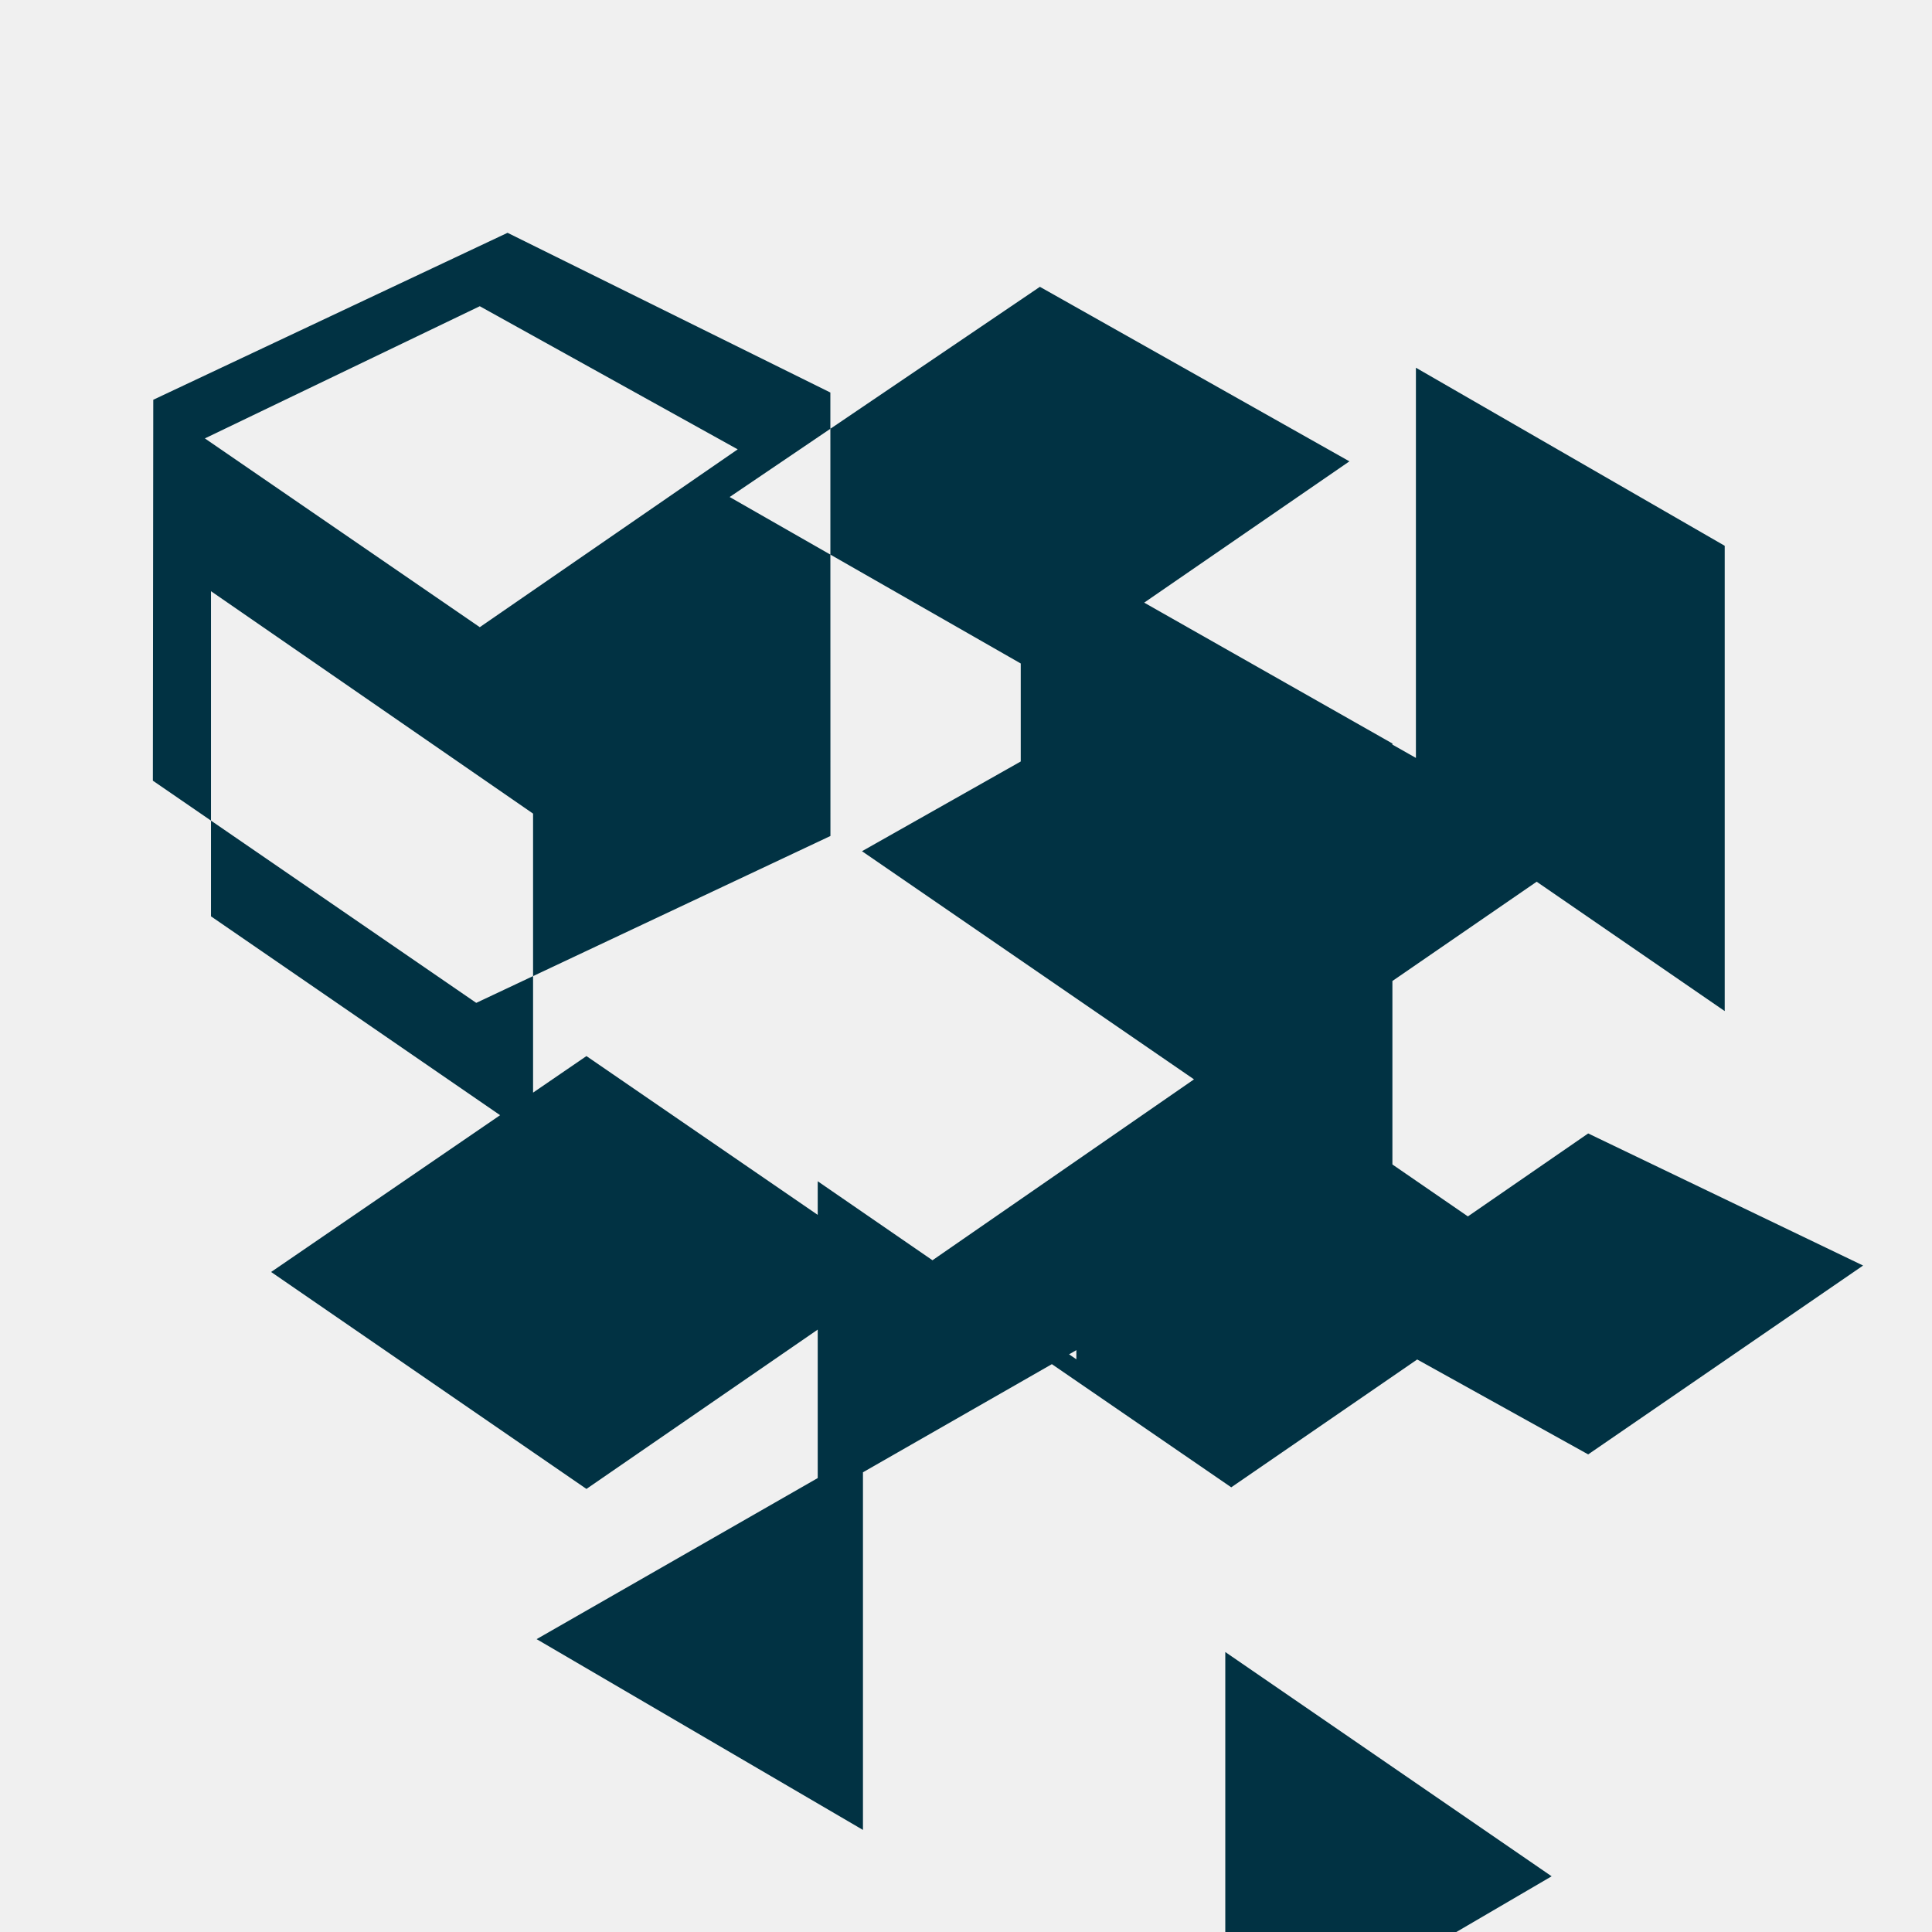
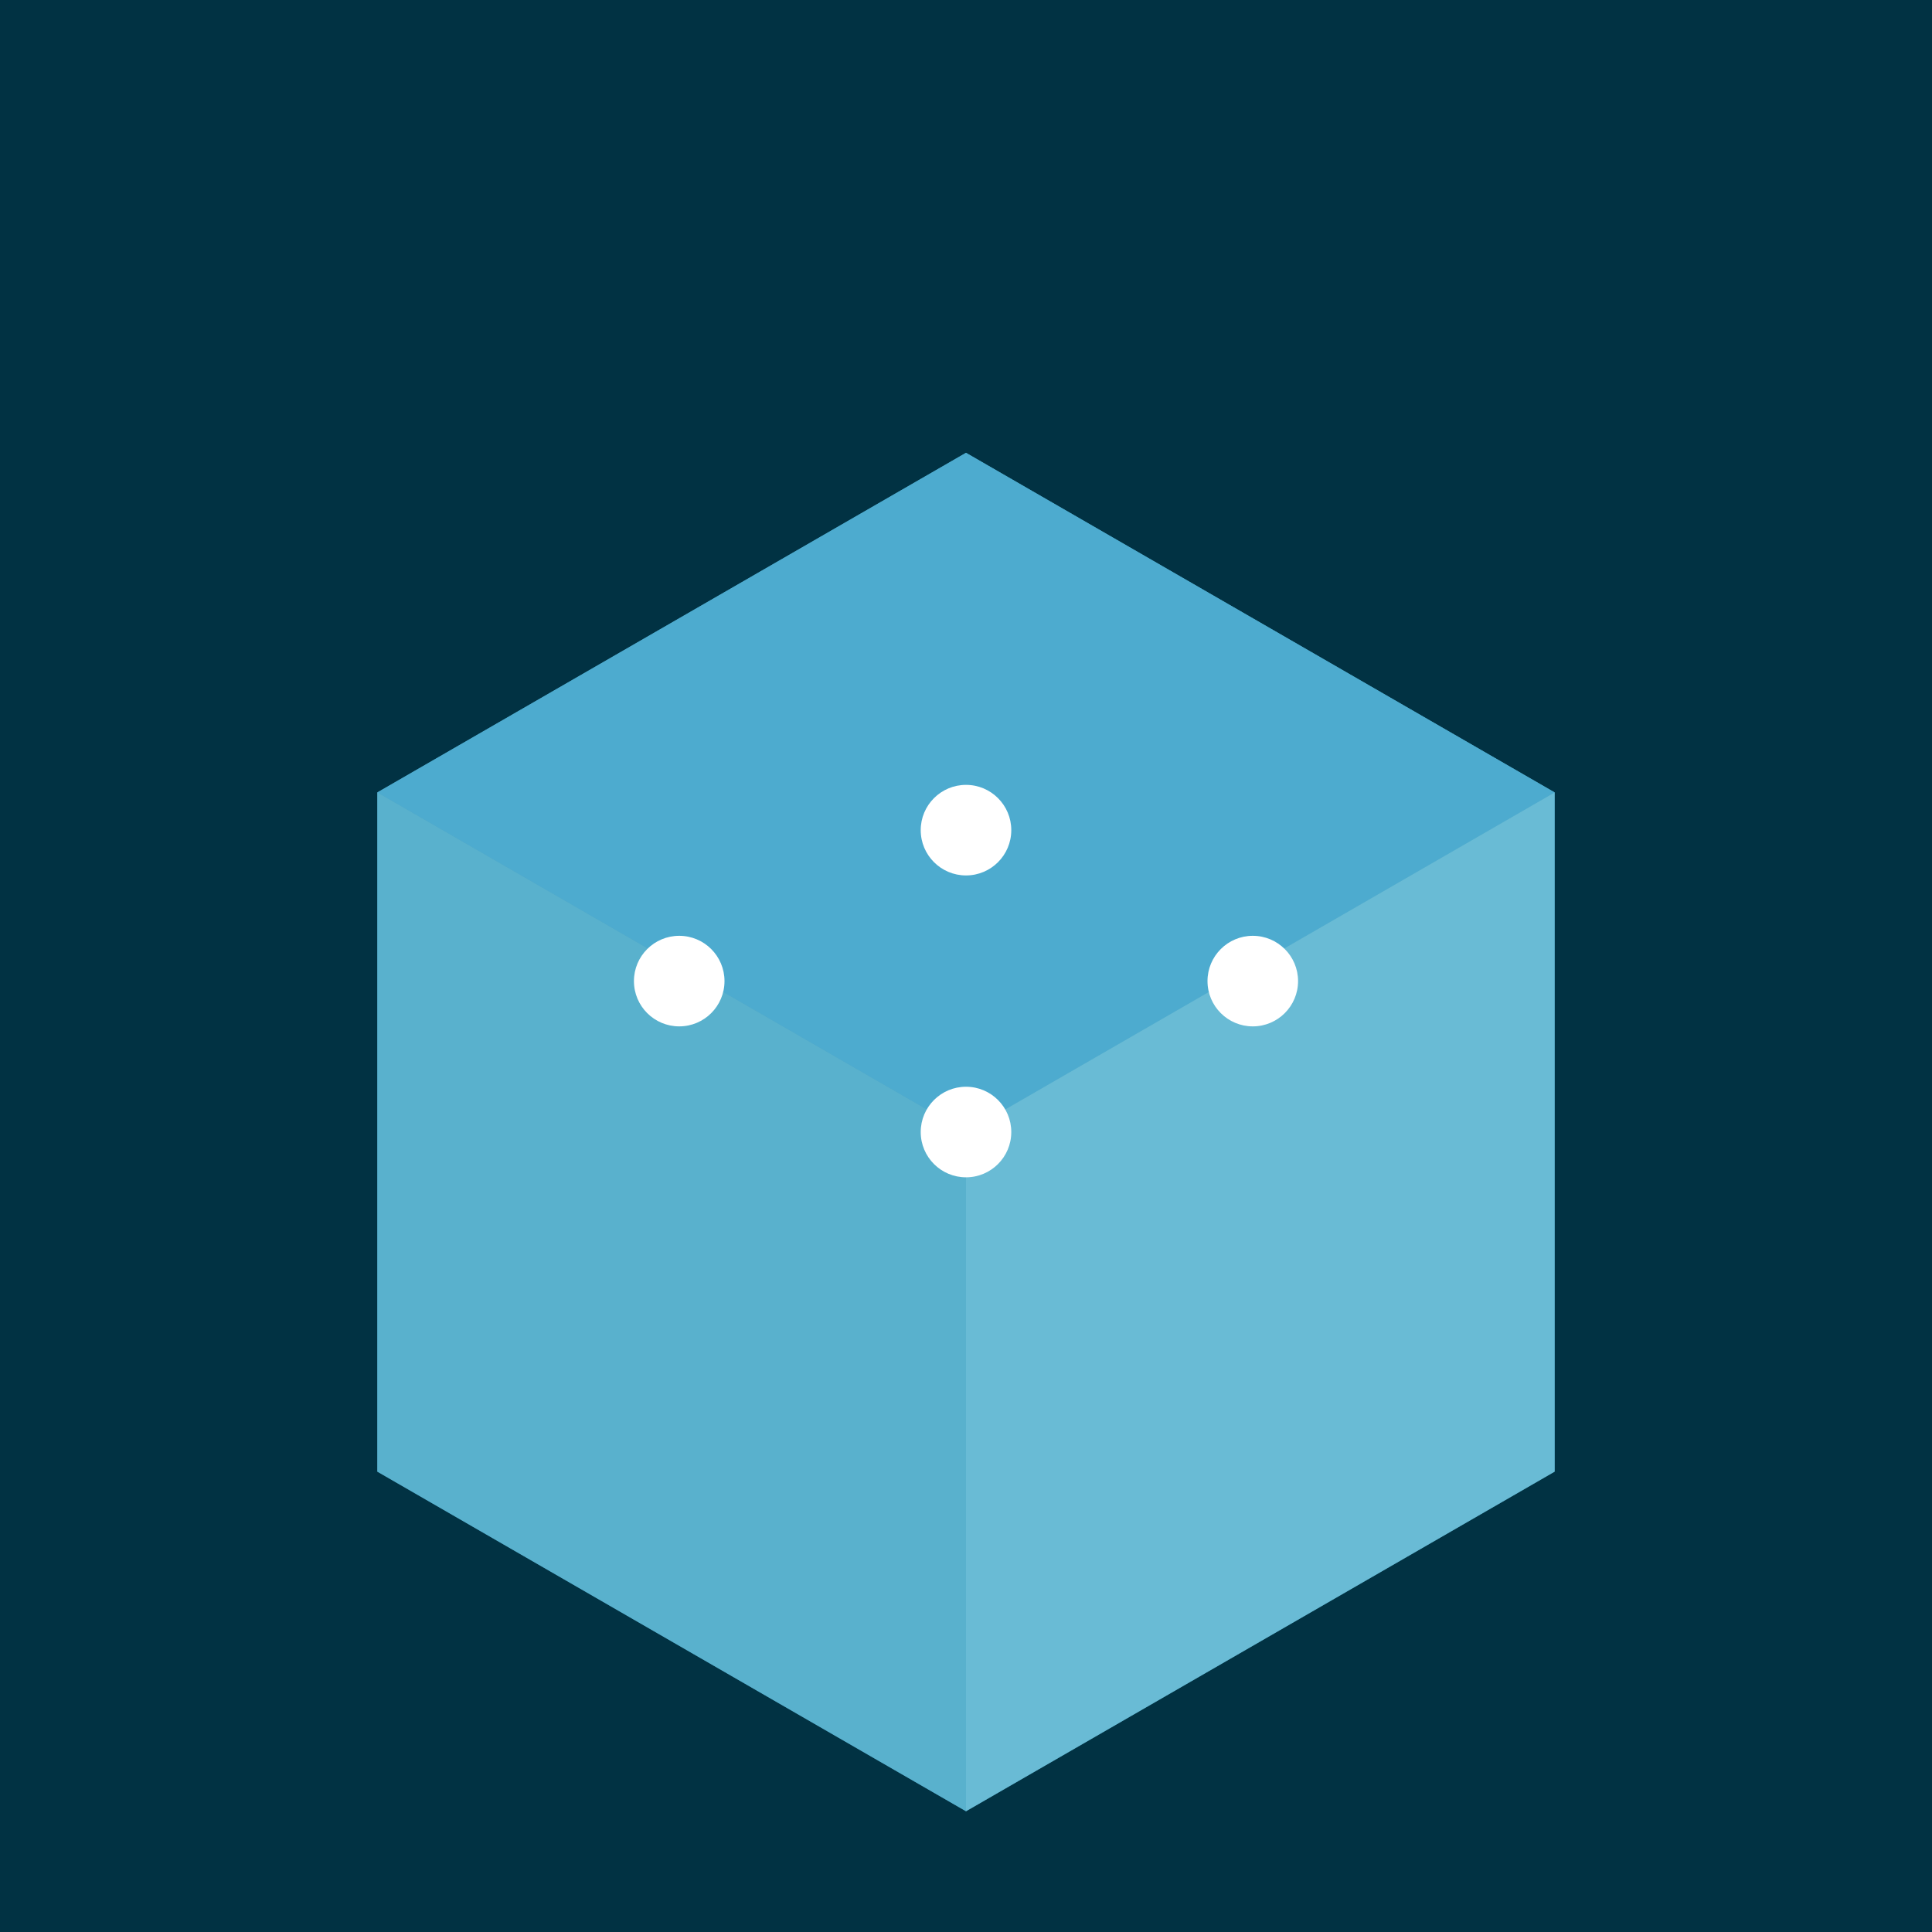
- <svg xmlns="http://www.w3.org/2000/svg" role="img" viewBox="0 0 24 24" fill="#013243">
-   <path d="M10.315 4.876L6.305 2.892l-4.401 2.074-.005 4.732 4.017 2.76 4.4-2.073zm2.365 1.74l4.617 2.62v5.264l-4.617-3.172zm-6.72-2.812l3.204 1.778-3.204 2.209-3.415-2.345zm7.411 12.968l-3.213 1.839V14.674l3.213 2.212zm8.054-4.212l-3.836-2.639v-5.353l3.836 2.212zm-8.507-8.997l3.845 2.168-3.845 2.647-3.854-2.204zM6.622 14.135l-4.001-2.752V7.344l4.001 2.763zm.044 6.227l4.054-2.323v4.693l-4.054-2.37zm8.511-12.314l4.46 2.528-4.46 3.069-4.469-3.071zm.044 12.474l4.054 2.786-4.054 2.37zm-7.936-7.403l3.909 2.684-3.909 2.693-3.917-2.695zm8.01-.031l3.917 2.695-3.917 2.693-3.909-2.684zm7.849 2.633l-3.415 2.346-3.203-1.778 3.203-2.209z" />
+ <svg xmlns="http://www.w3.org/2000/svg" viewBox="0 0 128 128">
+   <rect width="128" height="128" fill="#013243" />
+   <g transform="translate(25, 30)">
+     <polygon points="39,0 78,22.5 78,67.5 39,90 0,67.5 0,22.5" fill="#4dabcf" opacity="0.9" />
+     <polygon points="39,0 78,22.5 39,45 0,22.5" fill="#4dabcf" />
+     <polygon points="39,45 78,22.5 78,67.5 39,90" fill="#77c7dd" opacity="0.7" />
+     <polygon points="0,22.5 39,45 39,90 0,67.5" fill="#5eb5d0" opacity="0.8" />
+     <circle cx="20" cy="35" r="3" fill="#ffffff" />
+     <circle cx="39" cy="45" r="3" fill="#ffffff" />
+     <circle cx="58" cy="35" r="3" fill="#ffffff" />
+     <circle cx="39" cy="25" r="3" fill="#ffffff" />
+   </g>
</svg>
